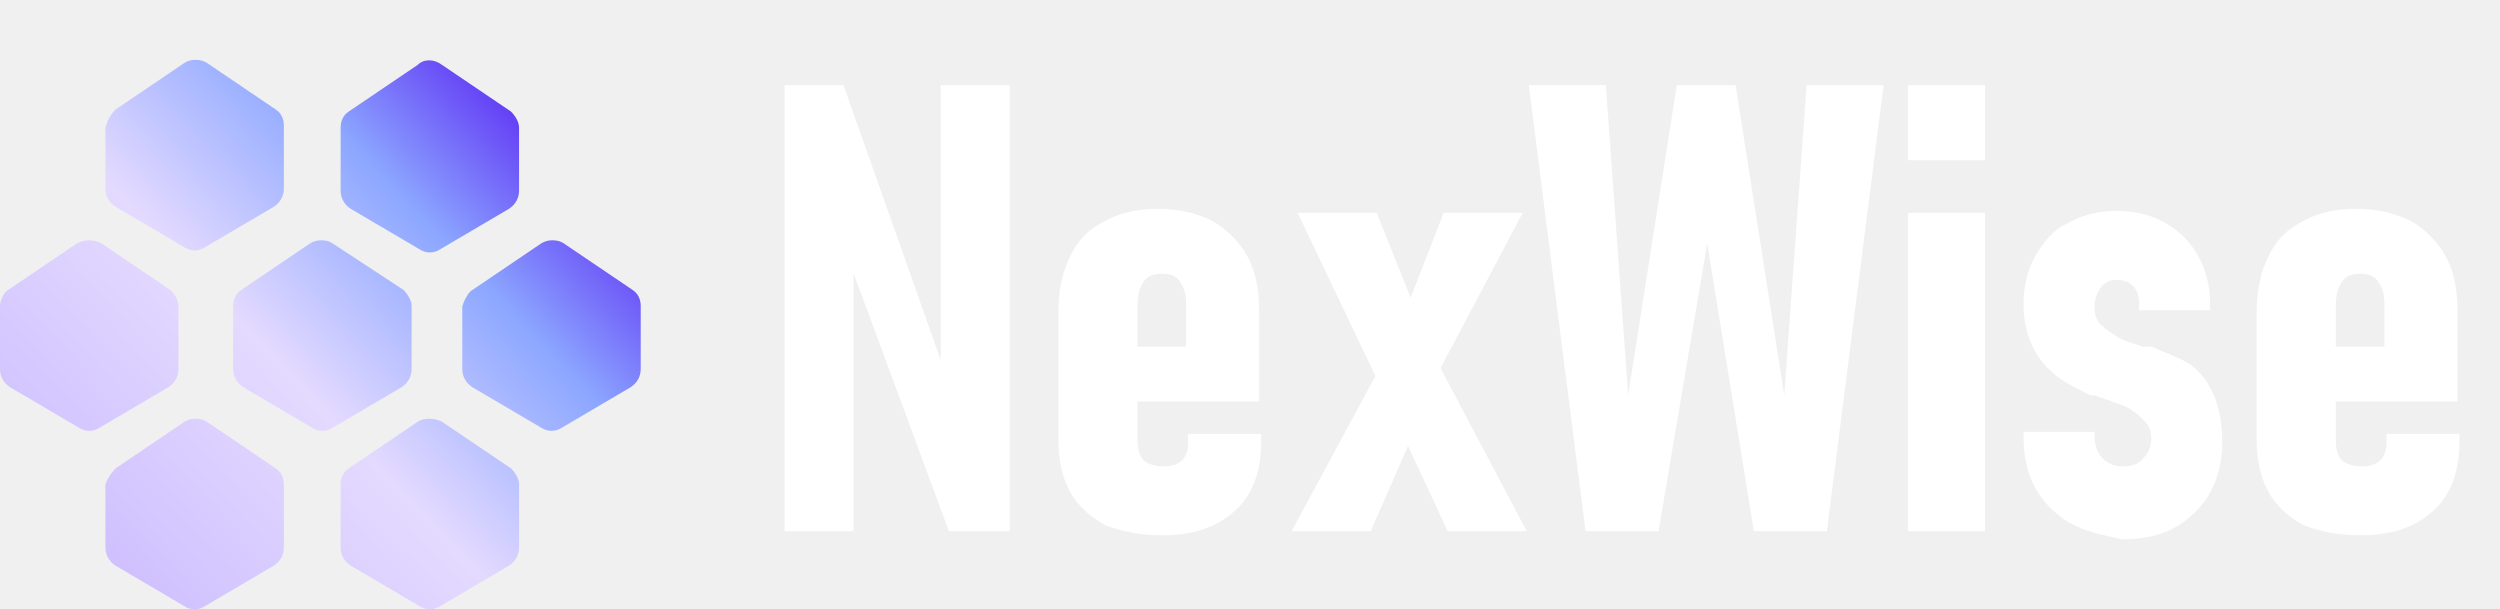
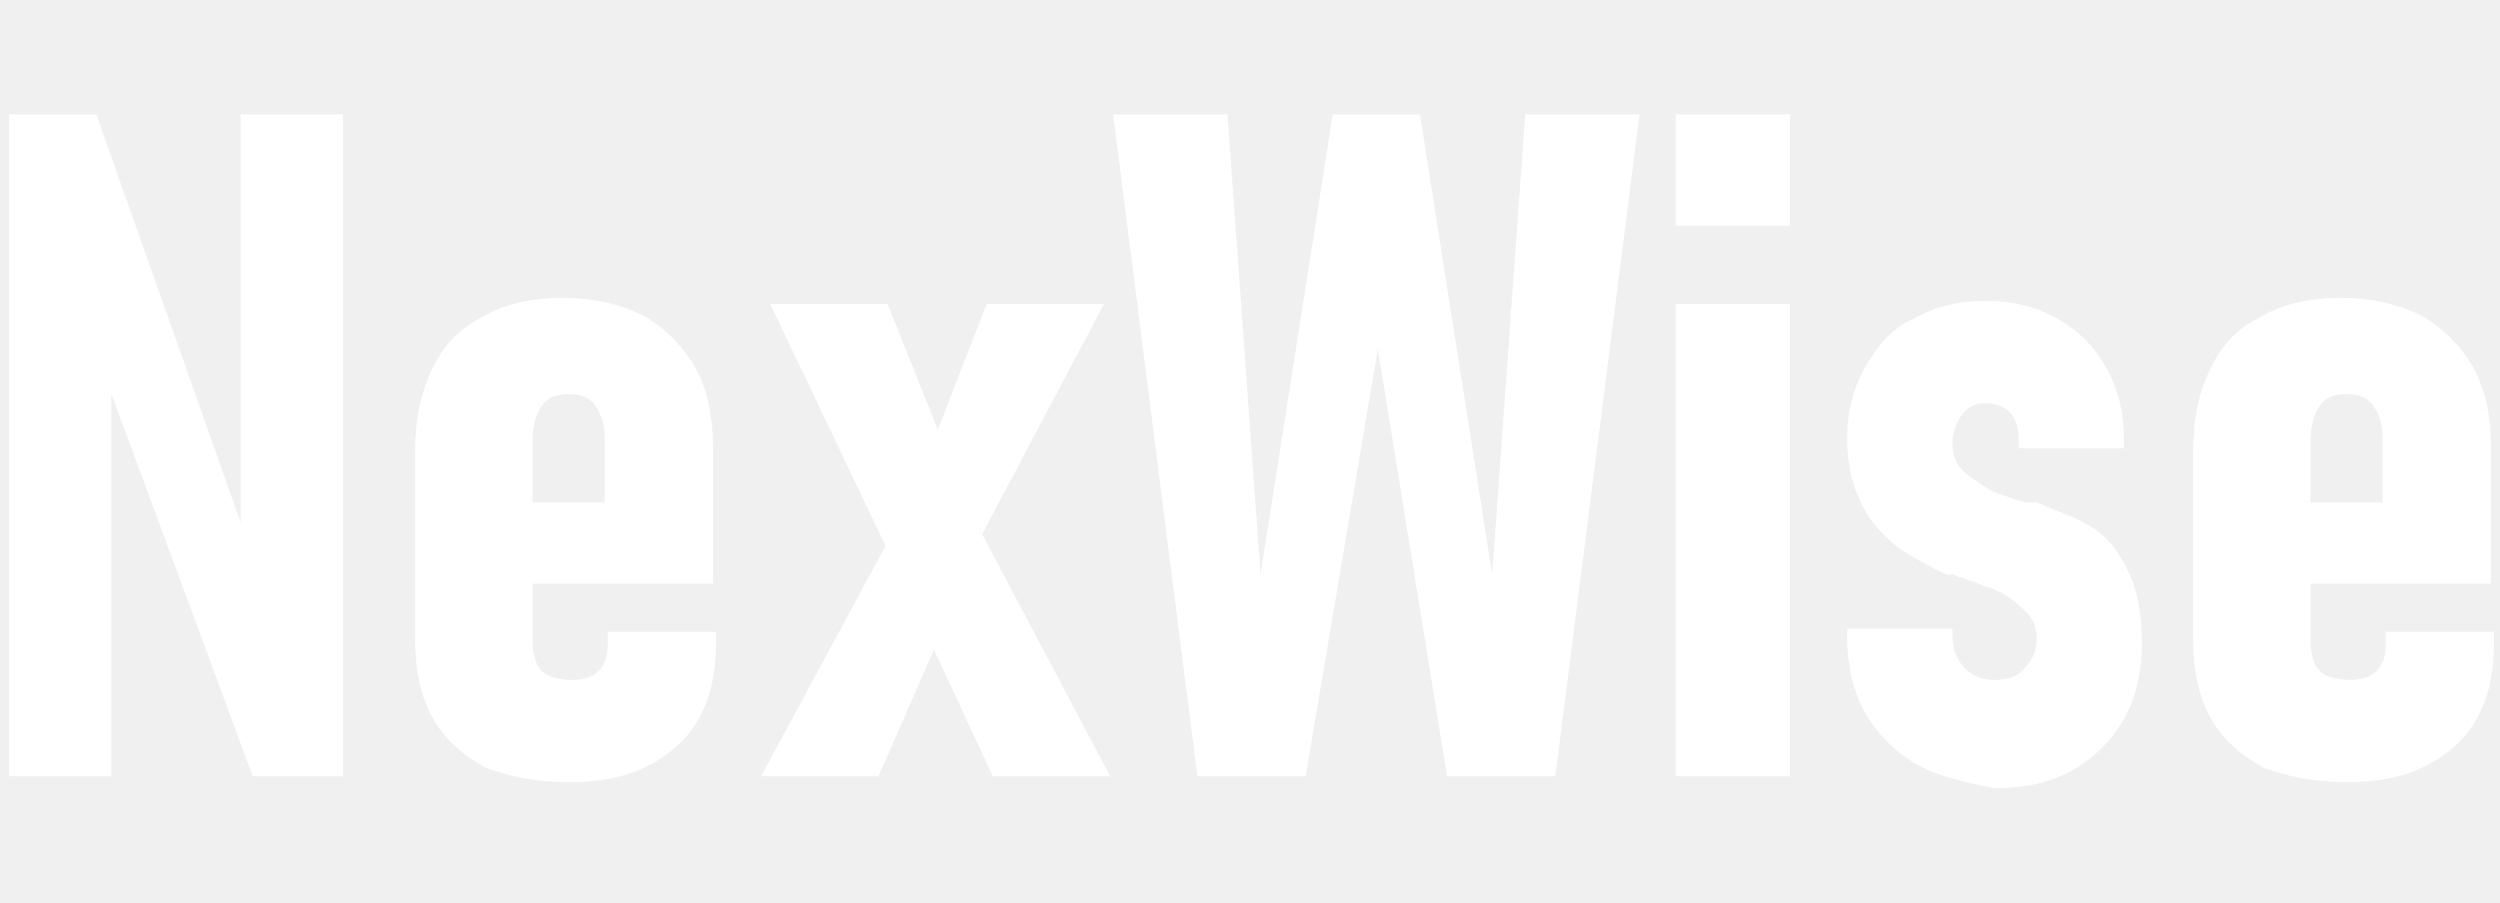
- <svg xmlns="http://www.w3.org/2000/svg" version="1.1" id="Layer_1" x="0px" y="0px" viewBox="0 0 123.3 30" style="enable-background:new 0 0 123.3 30;" xml:space="preserve">
+ <svg xmlns="http://www.w3.org/2000/svg" version="1.1" id="Layer_1" x="0px" y="0px" viewBox="0 0 83.1 30" style="enable-background:new 0 0 83.1 30;" xml:space="preserve">
  <style type="text/css">
- 	.st0{fill-rule:evenodd;clip-rule:evenodd;fill:url(#SVGID_1_);}
- 	.st1{fill:#FFFFFF;}
+ 	.st0{fill:#FFFFFF;}
</style>
-   <linearGradient id="SVGID_1_" gradientUnits="userSpaceOnUse" x1="26.959" y1="329.956" x2="-6.028" y2="361.231" gradientTransform="matrix(1 0 0 1 0 -324.252)">
-     <stop offset="0" style="stop-color:#5E2FF4" />
-     <stop offset="0.175" style="stop-color:#8CA7FF" />
-     <stop offset="0.395" style="stop-color:#E4DAFF" />
-     <stop offset="0.844" style="stop-color:#C3B1FE" />
-     <stop offset="1" style="stop-color:#5E2FF4" />
-   </linearGradient>
-   <path class="st0" d="M5.7,5.4l3.4-2.3c0.3-0.2,0.8-0.2,1.1,0l3.4,2.3C13.9,5.6,14,5.9,14,6.2v3.1c0,0.4-0.2,0.7-0.5,0.9l-3.4,2  c-0.3,0.2-0.7,0.2-1,0l-3.4-2C5.4,10,5.2,9.7,5.2,9.3v-3C5.3,5.9,5.5,5.6,5.7,5.4z M20.6,3.2l-3.4,2.3c-0.3,0.2-0.4,0.5-0.4,0.8v3.1  c0,0.4,0.2,0.7,0.5,0.9l3.4,2c0.3,0.2,0.7,0.2,1,0l3.4-2c0.3-0.2,0.5-0.5,0.5-0.9V6.3c0-0.3-0.2-0.6-0.4-0.8l-3.4-2.3  C21.4,2.9,20.9,2.9,20.6,3.2z M15.3,12l-3.4,2.3c-0.3,0.2-0.4,0.5-0.4,0.8v3.1c0,0.4,0.2,0.7,0.5,0.9l3.4,2c0.3,0.2,0.7,0.2,1,0  l3.4-2c0.3-0.2,0.5-0.5,0.5-0.9v-3.1c0-0.3-0.2-0.6-0.4-0.8L16.4,12C16.1,11.8,15.6,11.8,15.3,12z M3.8,12l-3.4,2.3  C0.2,14.4,0,14.8,0,15.1v3.1c0,0.4,0.2,0.7,0.5,0.9l3.4,2c0.3,0.2,0.7,0.2,1,0l3.4-2c0.3-0.2,0.5-0.5,0.5-0.9v-3.1  c0-0.3-0.2-0.6-0.4-0.8L5,12C4.6,11.8,4.2,11.8,3.8,12z M5.7,23.1l3.4-2.3c0.3-0.2,0.8-0.2,1.1,0l3.4,2.3c0.3,0.2,0.4,0.5,0.4,0.8  V27c0,0.4-0.2,0.7-0.5,0.9l-3.4,2c-0.3,0.2-0.7,0.2-1,0l-3.4-2c-0.3-0.2-0.5-0.5-0.5-0.9v-3.1C5.3,23.6,5.5,23.3,5.7,23.1z   M20.6,20.8l-3.4,2.3c-0.3,0.2-0.4,0.5-0.4,0.8V27c0,0.4,0.2,0.7,0.5,0.9l3.4,2c0.3,0.2,0.7,0.2,1,0l3.4-2c0.3-0.2,0.5-0.5,0.5-0.9  v-3.1c0-0.3-0.2-0.6-0.4-0.8l-3.4-2.3C21.4,20.6,20.9,20.6,20.6,20.8z M23.3,14.3l3.4-2.3c0.3-0.2,0.8-0.2,1.1,0l3.4,2.3  c0.3,0.2,0.4,0.5,0.4,0.8v3.1c0,0.4-0.2,0.7-0.5,0.9l-3.4,2c-0.3,0.2-0.7,0.2-1,0l-3.4-2c-0.3-0.2-0.5-0.5-0.5-0.9v-3.1  C22.9,14.8,23.1,14.4,23.3,14.3z" />
  <g>
    <g>
-       <path class="st1" d="M38.6,4.2h3l5.2,14.7l-0.4,0.6V4.2h3.4v22h-3l-5.1-13.8l0.4-0.6v14.4h-3.4V4.2z" />
-       <path class="st1" d="M54.5,25.9c-0.7-0.4-1.3-0.9-1.7-1.6s-0.6-1.6-0.6-2.6v-6.3c0-1.1,0.2-2,0.6-2.8c0.4-0.8,0.9-1.3,1.7-1.7    c0.7-0.4,1.6-0.6,2.6-0.6c1,0,1.9,0.2,2.7,0.6c0.7,0.4,1.3,1,1.7,1.7c0.4,0.7,0.6,1.6,0.6,2.7v4.5h-6.7v-2.7h3.1V15    c0-0.5-0.1-0.8-0.3-1.1c-0.2-0.3-0.5-0.4-0.9-0.4c-0.4,0-0.7,0.1-0.9,0.4c-0.2,0.3-0.3,0.7-0.3,1.2v6.6c0,0.4,0.1,0.8,0.3,1    c0.2,0.2,0.6,0.3,1,0.3c0.4,0,0.7-0.1,0.9-0.3c0.2-0.2,0.3-0.5,0.3-0.8v-0.5l3.6,0v0.4c0,1.4-0.4,2.6-1.3,3.4s-2,1.2-3.6,1.2    C56.2,26.4,55.3,26.2,54.5,25.9z" />
-       <path class="st1" d="M68.4,17.5l1.7,3l-2.5,5.7h-3.9L68.4,17.5z M68.1,19.1L64,10.5h3.9l2.8,7l4.6,8.7h-3.9L68.1,19.1z M69.1,15.9    l2.1-5.4h3.9L70.6,19L69.1,15.9z" />
-       <path class="st1" d="M82.7,4.2h2.9L88,19.5l1.1-15.3h3.8l-2.8,22h-3.6L84.2,12l-2.4,14.2h-3.6l-2.8-22h3.8l1.1,15.3L82.7,4.2z" />
-       <path class="st1" d="M94.1,4.2h3.8v3.7h-3.8V4.2z M94.1,10.5h3.8v15.7h-3.8V10.5z" />
-       <path class="st1" d="M102.1,25.8c-0.7-0.4-1.3-1-1.7-1.7c-0.4-0.7-0.6-1.6-0.6-2.5v-0.3l3.5,0v0.2c0,0.4,0.1,0.8,0.4,1.1    c0.3,0.3,0.6,0.4,1,0.4s0.8-0.1,1-0.4c0.3-0.3,0.4-0.6,0.4-1c0-0.3-0.1-0.6-0.3-0.8c-0.2-0.2-0.4-0.4-0.7-0.6s-0.7-0.3-1.2-0.5    c-0.1,0-0.2-0.1-0.3-0.1s-0.2-0.1-0.3-0.1c0,0,0,0-0.1,0s-0.1,0-0.1,0c-0.6-0.3-1.2-0.6-1.6-0.9c-0.5-0.4-0.9-0.8-1.2-1.4    s-0.5-1.3-0.5-2.2c0-0.9,0.2-1.7,0.6-2.4c0.4-0.7,0.9-1.3,1.6-1.6c0.7-0.4,1.5-0.6,2.4-0.6c0.9,0,1.7,0.2,2.4,0.6    c0.7,0.4,1.2,0.9,1.6,1.6c0.4,0.7,0.6,1.5,0.6,2.4v0.3l-3.5,0v-0.3c0-0.4-0.1-0.7-0.3-0.9c-0.2-0.2-0.5-0.3-0.8-0.3    c-0.3,0-0.6,0.1-0.8,0.4s-0.3,0.6-0.3,0.9c0,0.4,0.1,0.7,0.3,0.9c0.2,0.2,0.5,0.4,0.8,0.6c0.3,0.2,0.7,0.3,1.3,0.5c0,0,0,0,0.1,0    c0,0,0,0,0.1,0c0,0,0,0,0.1,0c0,0,0,0,0.1,0c0.7,0.3,1.3,0.5,1.8,0.8s0.9,0.8,1.2,1.4c0.3,0.6,0.5,1.4,0.5,2.5    c0,0.9-0.2,1.8-0.6,2.5c-0.4,0.7-1,1.3-1.7,1.7s-1.6,0.6-2.6,0.6C103.7,26.4,102.8,26.2,102.1,25.8z" />
-       <path class="st1" d="M113.6,25.9c-0.7-0.4-1.3-0.9-1.7-1.6s-0.6-1.6-0.6-2.6v-6.3c0-1.1,0.2-2,0.6-2.8c0.4-0.8,0.9-1.3,1.7-1.7    c0.7-0.4,1.6-0.6,2.6-0.6c1,0,1.9,0.2,2.7,0.6c0.7,0.4,1.3,1,1.7,1.7c0.4,0.7,0.6,1.6,0.6,2.7v4.5h-6.7v-2.7h3.1V15    c0-0.5-0.1-0.8-0.3-1.1c-0.2-0.3-0.5-0.4-0.9-0.4c-0.4,0-0.7,0.1-0.9,0.4c-0.2,0.3-0.3,0.7-0.3,1.2v6.6c0,0.4,0.1,0.8,0.3,1    c0.2,0.2,0.6,0.3,1,0.3c0.4,0,0.7-0.1,0.9-0.3c0.2-0.2,0.3-0.5,0.3-0.8v-0.5l3.6,0v0.4c0,1.4-0.4,2.6-1.3,3.4s-2,1.2-3.6,1.2    C115.3,26.4,114.4,26.2,113.6,25.9z" />
+       <path class="st0" d="M0.2,3.8h3l5.2,14.7L8,19.1V3.8h3.4v22h-3L3.3,12l0.4-0.6v14.4H0.3v-22H0.2z" />
+       <path class="st0" d="M16.1,25.5c-0.7-0.4-1.3-0.9-1.7-1.6s-0.6-1.6-0.6-2.6V15c0-1.1,0.2-2,0.6-2.8c0.4-0.8,0.9-1.3,1.7-1.7    c0.7-0.4,1.6-0.6,2.6-0.6s1.9,0.2,2.7,0.6c0.7,0.4,1.3,1,1.7,1.7c0.4,0.7,0.6,1.6,0.6,2.7v4.5H17v-2.7h3.1v-2.1    c0-0.5-0.1-0.8-0.3-1.1c-0.2-0.3-0.5-0.4-0.9-0.4s-0.7,0.1-0.9,0.4c-0.2,0.3-0.3,0.7-0.3,1.2v6.6c0,0.4,0.1,0.8,0.3,1    s0.6,0.3,1,0.3s0.7-0.1,0.9-0.3c0.2-0.2,0.3-0.5,0.3-0.8V21h3.6v0.4c0,1.4-0.4,2.6-1.3,3.4s-2,1.2-3.6,1.2    C17.8,26,16.9,25.8,16.1,25.5z" />
+       <path class="st0" d="M30,17.1l1.7,3l-2.5,5.7h-3.9L30,17.1z M29.7,18.7l-4.1-8.6h3.9l2.8,7l4.6,8.7H33L29.7,18.7z M30.7,15.5    l2.1-5.4h3.9l-4.5,8.5L30.7,15.5z" />
+       <path class="st0" d="M44.3,3.8h2.9l2.4,15.3l1.1-15.3h3.8l-2.8,22h-3.6l-2.3-14.2l-2.4,14.2h-3.6L37,3.8h3.8l1.1,15.3L44.3,3.8z" />
+       <path class="st0" d="M55.7,3.8h3.8v3.7h-3.8V3.8z M55.7,10.1h3.8v15.7h-3.8V10.1z" />
+       <path class="st0" d="M63.7,25.4c-0.7-0.4-1.3-1-1.7-1.7c-0.4-0.7-0.6-1.6-0.6-2.5v-0.3h3.5v0.2c0,0.4,0.1,0.8,0.4,1.1    c0.3,0.3,0.6,0.4,1,0.4s0.8-0.1,1-0.4c0.3-0.3,0.4-0.6,0.4-1c0-0.3-0.1-0.6-0.3-0.8c-0.2-0.2-0.4-0.4-0.7-0.6s-0.7-0.3-1.2-0.5    c-0.1,0-0.2-0.1-0.3-0.1s-0.2-0.1-0.3-0.1c0,0,0,0-0.1,0s-0.1,0-0.1,0c-0.6-0.3-1.2-0.6-1.6-0.9c-0.5-0.4-0.9-0.8-1.2-1.4    s-0.5-1.3-0.5-2.2s0.2-1.7,0.6-2.4c0.4-0.7,0.9-1.3,1.6-1.6c0.7-0.4,1.5-0.6,2.4-0.6s1.7,0.2,2.4,0.6c0.7,0.4,1.2,0.9,1.6,1.6    s0.6,1.5,0.6,2.4v0.3h-3.5v-0.3c0-0.4-0.1-0.7-0.3-0.9c-0.2-0.2-0.5-0.3-0.8-0.3s-0.6,0.1-0.8,0.4s-0.3,0.6-0.3,0.9    c0,0.4,0.1,0.7,0.3,0.9c0.2,0.2,0.5,0.4,0.8,0.6c0.3,0.2,0.7,0.3,1.3,0.5c0,0,0,0,0.1,0c0,0,0,0,0.1,0c0,0,0,0,0.1,0    c0,0,0,0,0.1,0c0.7,0.3,1.3,0.5,1.8,0.8s0.9,0.8,1.2,1.4c0.3,0.6,0.5,1.4,0.5,2.5c0,0.9-0.2,1.8-0.6,2.5s-1,1.3-1.7,1.7    s-1.6,0.6-2.6,0.6C65.3,26,64.4,25.8,63.7,25.4z" />
+       <path class="st0" d="M75.2,25.5c-0.7-0.4-1.3-0.9-1.7-1.6s-0.6-1.6-0.6-2.6V15c0-1.1,0.2-2,0.6-2.8c0.4-0.8,0.9-1.3,1.7-1.7    c0.7-0.4,1.6-0.6,2.6-0.6s1.9,0.2,2.7,0.6c0.7,0.4,1.3,1,1.7,1.7c0.4,0.7,0.6,1.6,0.6,2.7v4.5h-6.7v-2.7h3.1v-2.1    c0-0.5-0.1-0.8-0.3-1.1c-0.2-0.3-0.5-0.4-0.9-0.4s-0.7,0.1-0.9,0.4c-0.2,0.3-0.3,0.7-0.3,1.2v6.6c0,0.4,0.1,0.8,0.3,1    c0.2,0.2,0.6,0.3,1,0.3s0.7-0.1,0.9-0.3c0.2-0.2,0.3-0.5,0.3-0.8V21h3.6v0.4c0,1.4-0.4,2.6-1.3,3.4S79.6,26,78,26    C76.9,26,76,25.8,75.2,25.5z" />
    </g>
  </g>
</svg>
